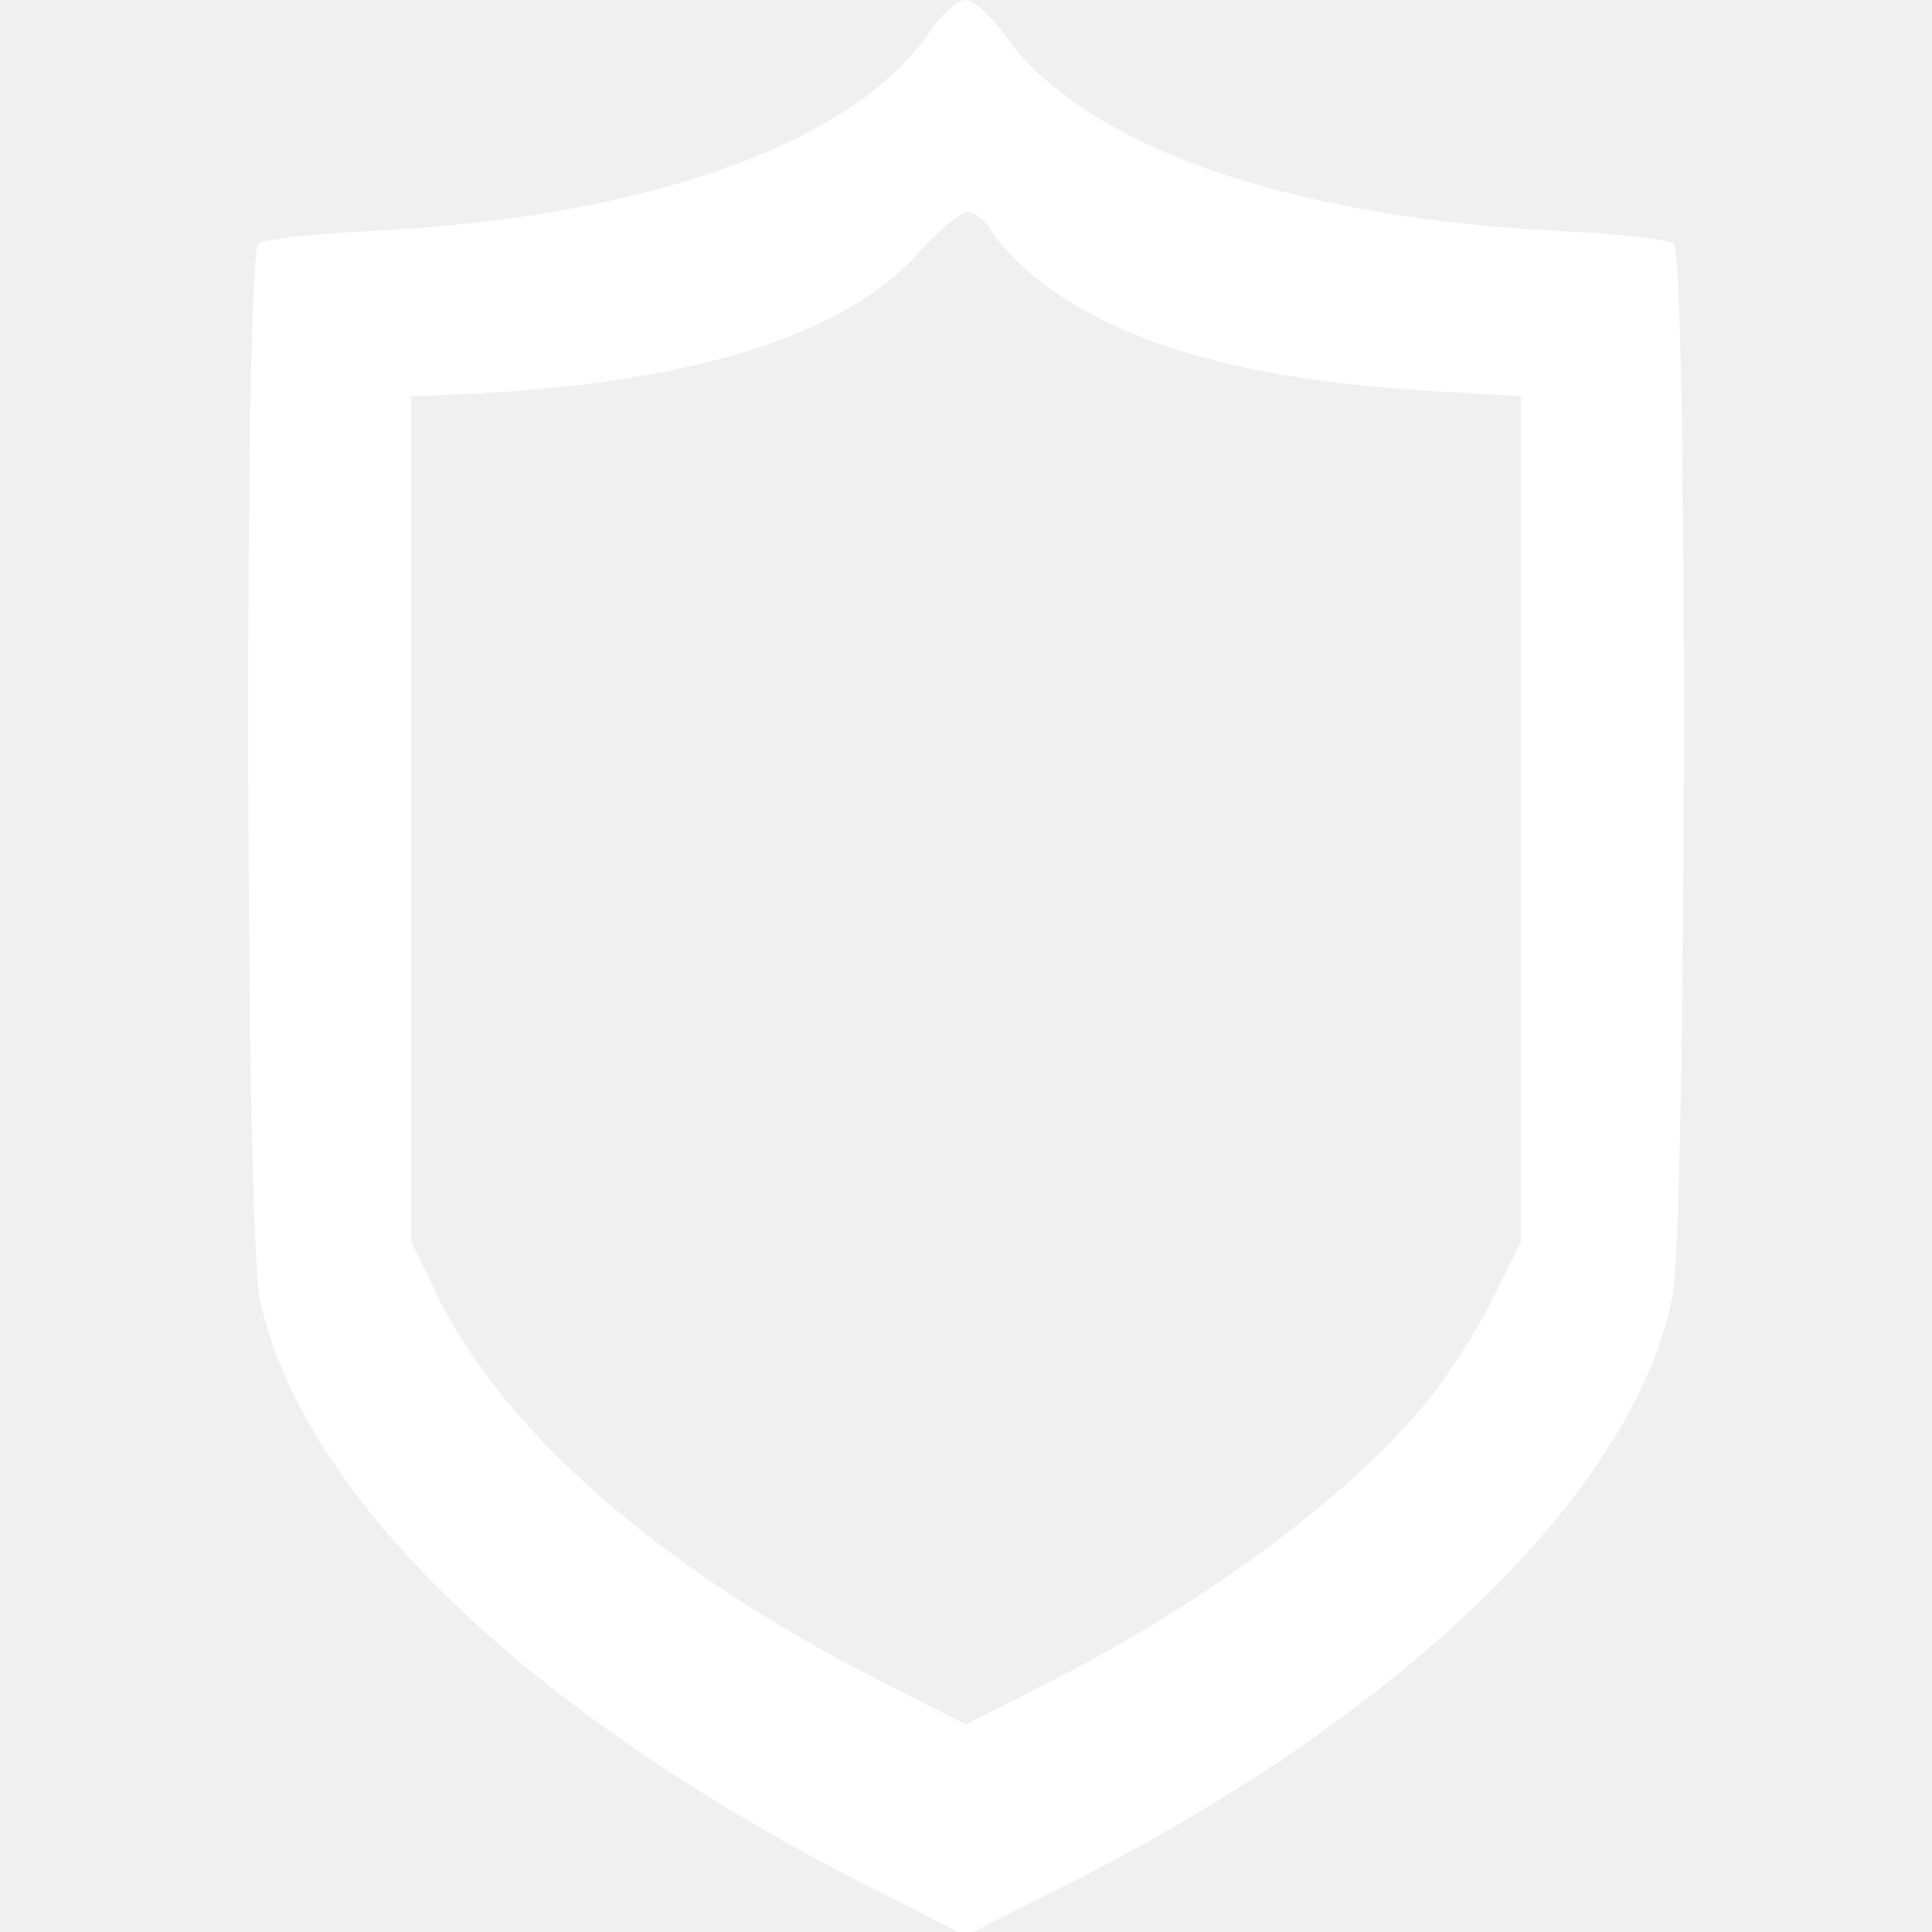
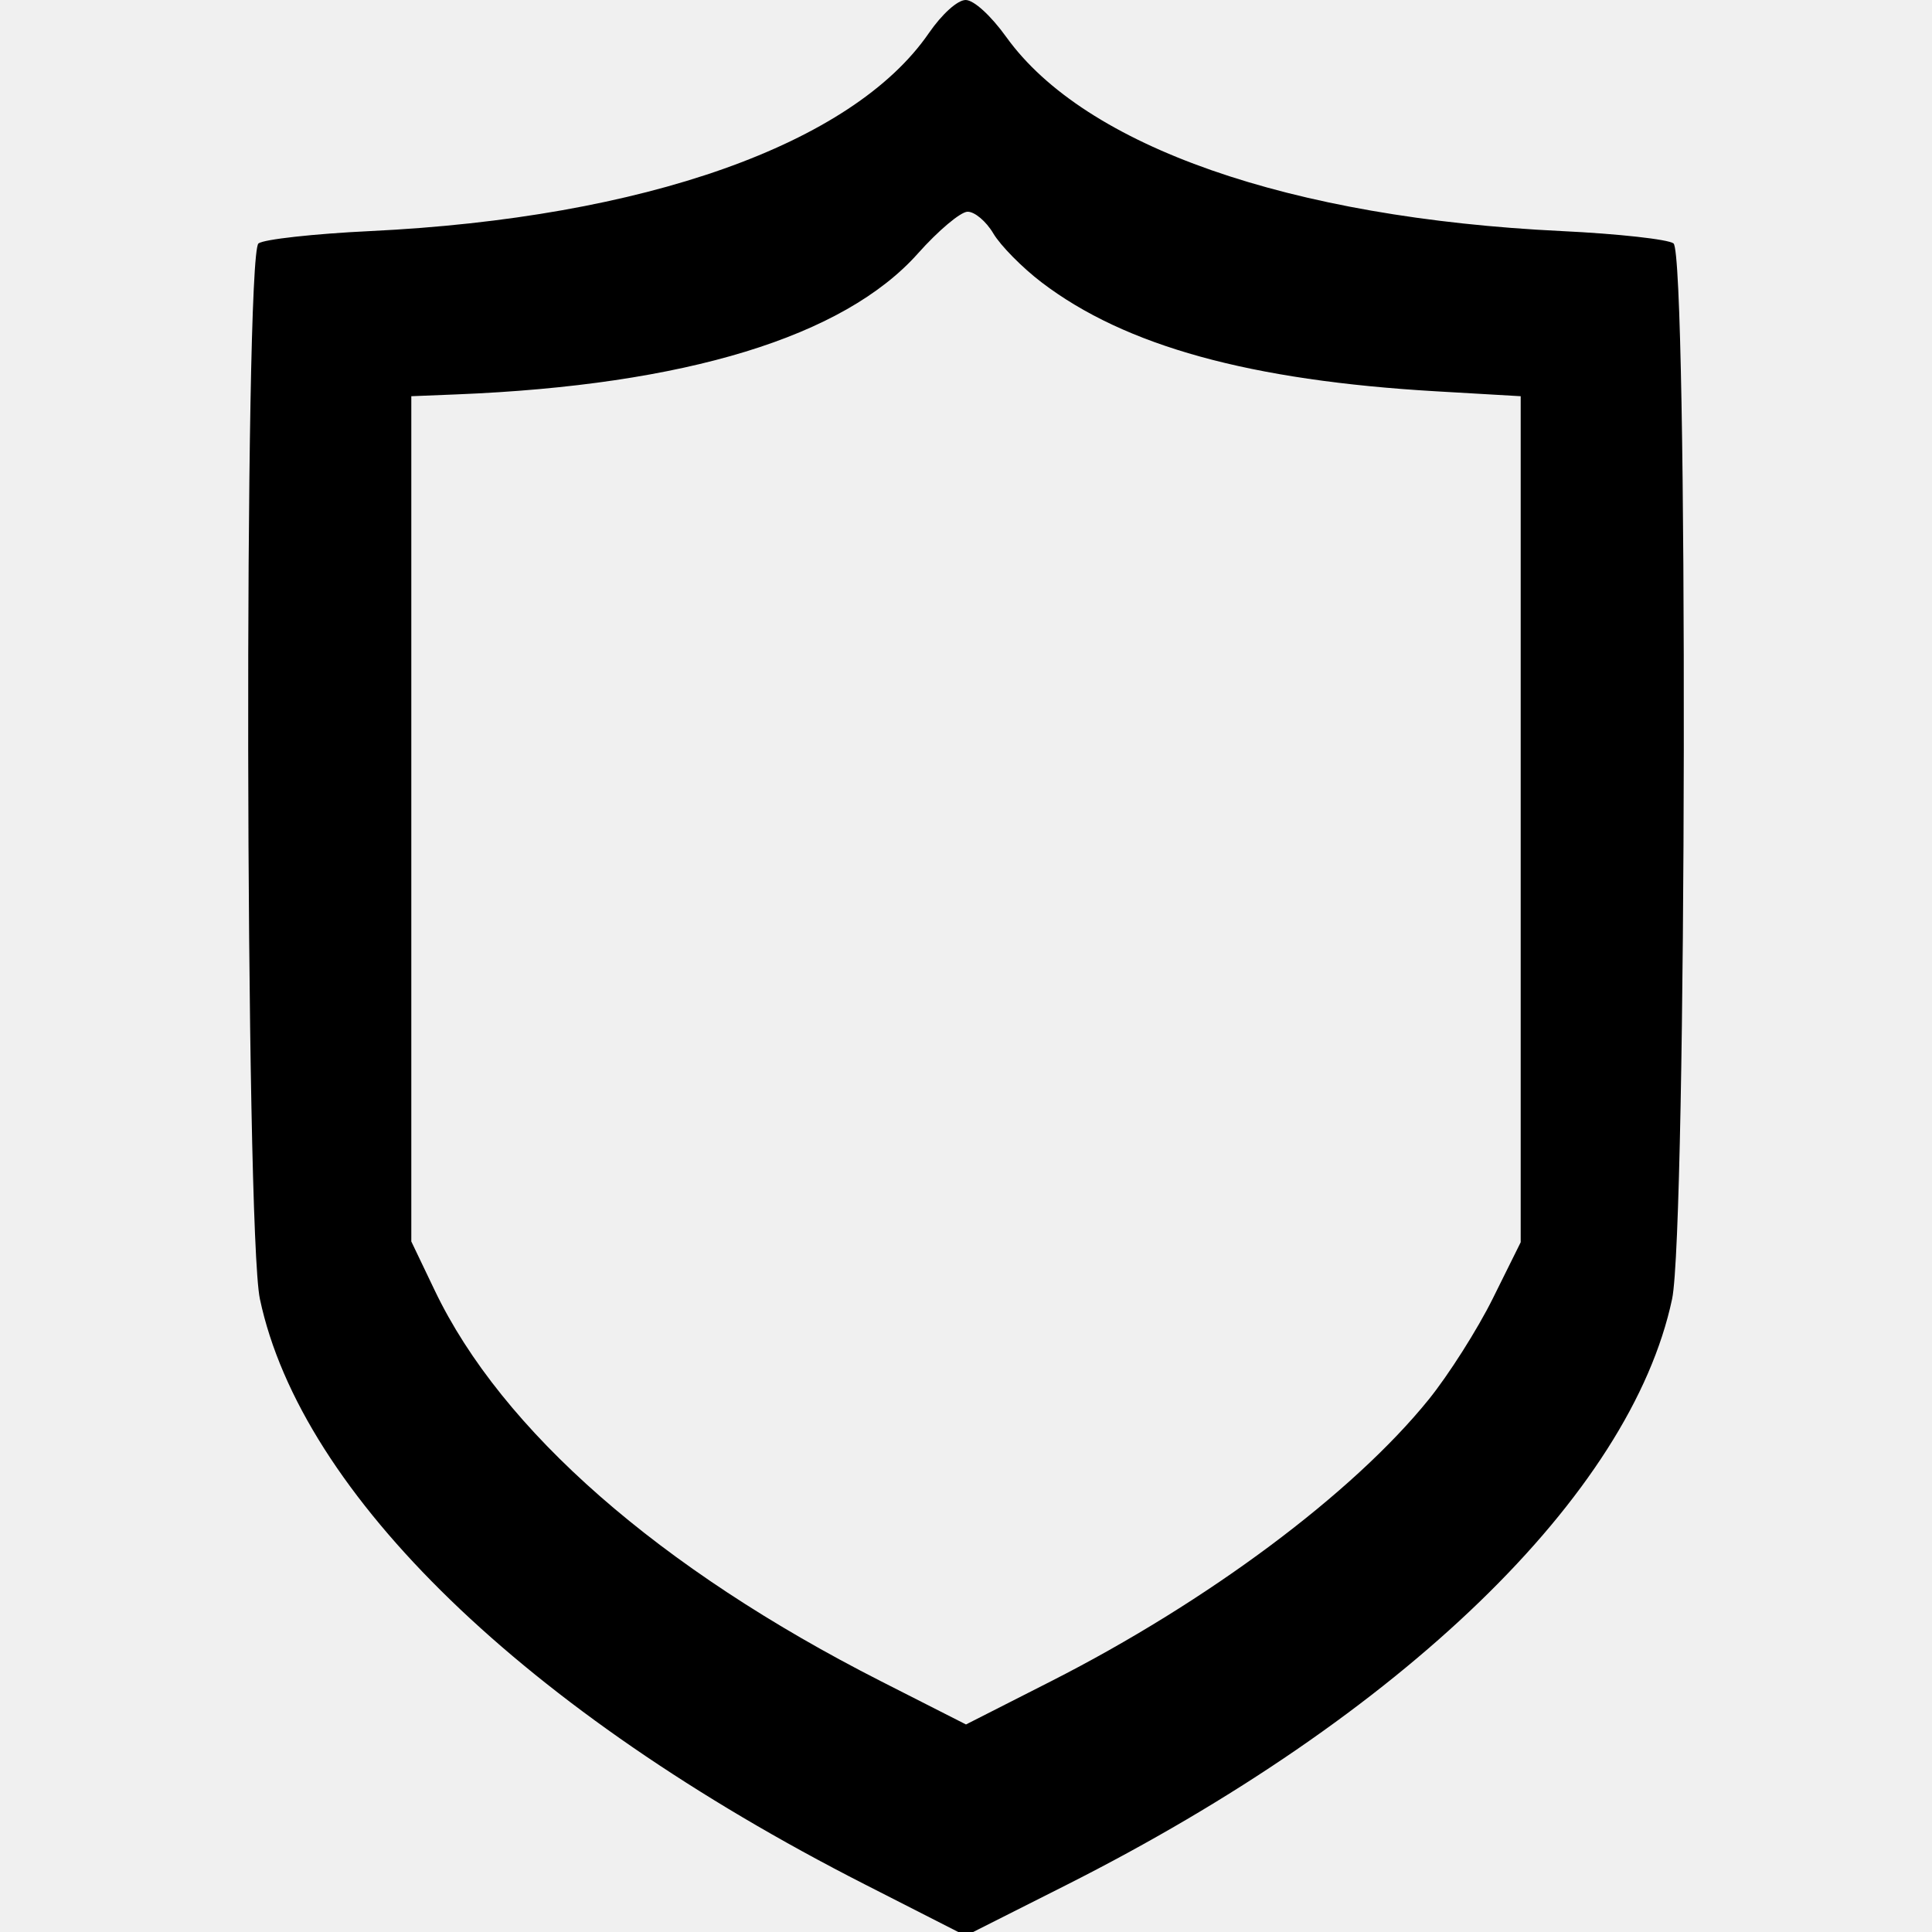
<svg xmlns="http://www.w3.org/2000/svg" width="256" height="256" viewBox="0 0 256 256" version="1.1">
-   <path d="M 123.069 4.399 C 112.951 19.105, 85.364 28.877, 49.042 30.620 C 41.594 30.978, 34.938 31.714, 34.250 32.257 C 32.316 33.785, 32.490 162.931, 34.438 172.122 C 39.928 198.022, 69.640 226.782, 114.549 249.668 L 127.956 256.500 141.228 249.807 C 185.758 227.351, 216.068 198.040, 221.562 172.122 C 223.510 162.931, 223.684 33.785, 221.750 32.257 C 221.063 31.714, 214.406 30.978, 206.958 30.620 C 170.880 28.888, 143.761 19.416, 133.335 4.903 C 131.289 2.055, 129.033 -0, 127.954 -0 C 126.884 -0, 124.813 1.865, 123.069 4.399 M 121.645 33.568 C 111.808 44.627, 90.822 51.042, 60.500 52.259 L 54.500 52.500 54.500 108.500 L 54.500 164.500 57.610 171 C 66.494 189.568, 87.388 207.863, 116.750 222.783 L 128 228.500 139.250 222.783 C 160.025 212.227, 179.247 197.890, 189.303 185.450 C 191.948 182.178, 195.775 176.149, 197.806 172.053 L 201.500 164.606 201.500 108.553 L 201.500 52.500 190.310 51.851 C 165.626 50.418, 149.074 45.847, 138.007 37.408 C 135.442 35.451, 132.565 32.534, 131.615 30.925 C 130.665 29.316, 129.125 28.025, 128.193 28.055 C 127.262 28.086, 124.315 30.566, 121.645 33.568" stroke="none" fill="white" fill-rule="evenodd" />
+   <path d="M 123.069 4.399 C 112.951 19.105, 85.364 28.877, 49.042 30.620 C 41.594 30.978, 34.938 31.714, 34.250 32.257 C 32.316 33.785, 32.490 162.931, 34.438 172.122 C 39.928 198.022, 69.640 226.782, 114.549 249.668 L 127.956 256.500 141.228 249.807 C 185.758 227.351, 216.068 198.040, 221.562 172.122 C 223.510 162.931, 223.684 33.785, 221.750 32.257 C 221.063 31.714, 214.406 30.978, 206.958 30.620 C 170.880 28.888, 143.761 19.416, 133.335 4.903 C 131.289 2.055, 129.033 -0, 127.954 -0 C 126.884 -0, 124.813 1.865, 123.069 4.399 M 121.645 33.568 C 111.808 44.627, 90.822 51.042, 60.500 52.259 L 54.500 52.500 54.500 108.500 L 54.500 164.500 57.610 171 C 66.494 189.568, 87.388 207.863, 116.750 222.783 L 128 228.500 139.250 222.783 C 160.025 212.227, 179.247 197.890, 189.303 185.450 C 191.948 182.178, 195.775 176.149, 197.806 172.053 L 201.500 164.606 201.500 108.553 L 201.500 52.500 190.310 51.851 C 165.626 50.418, 149.074 45.847, 138.007 37.408 C 135.442 35.451, 132.565 32.534, 131.615 30.925 C 130.665 29.316, 129.125 28.025, 128.193 28.055 C 127.262 28.086, 124.315 30.566, 121.645 33.568" stroke="none" fill-rule="evenodd" />
</svg>
